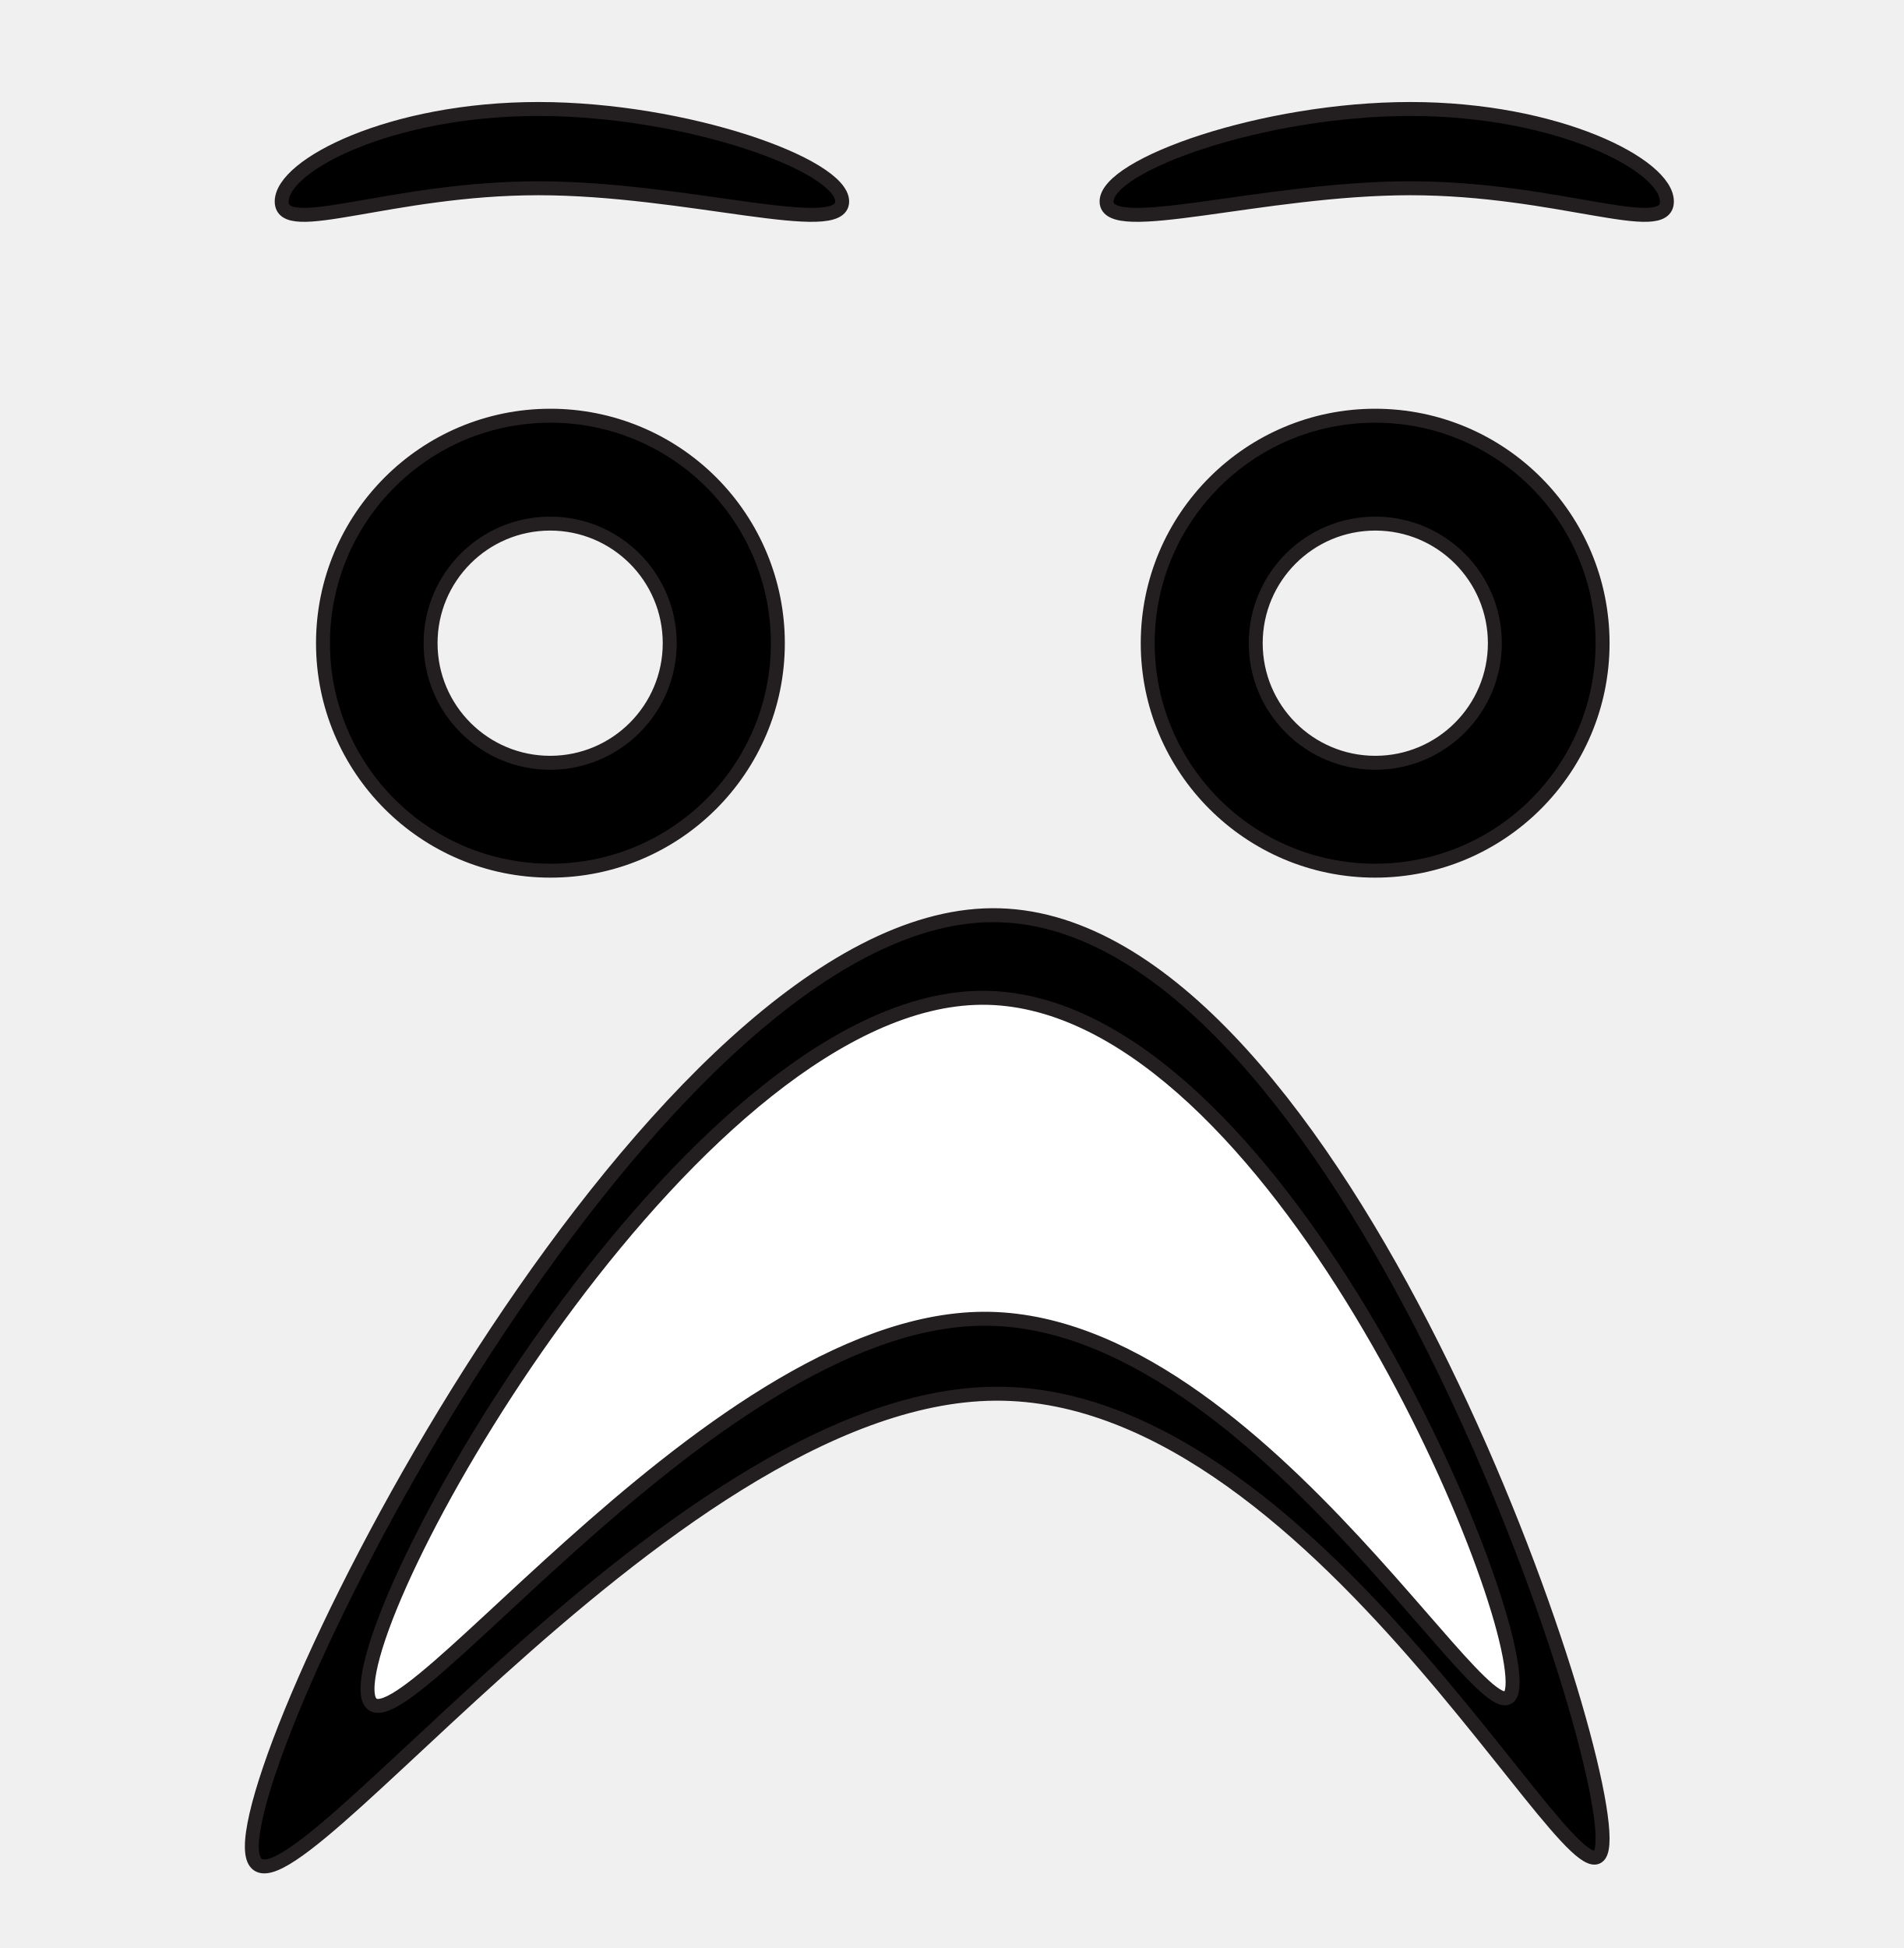
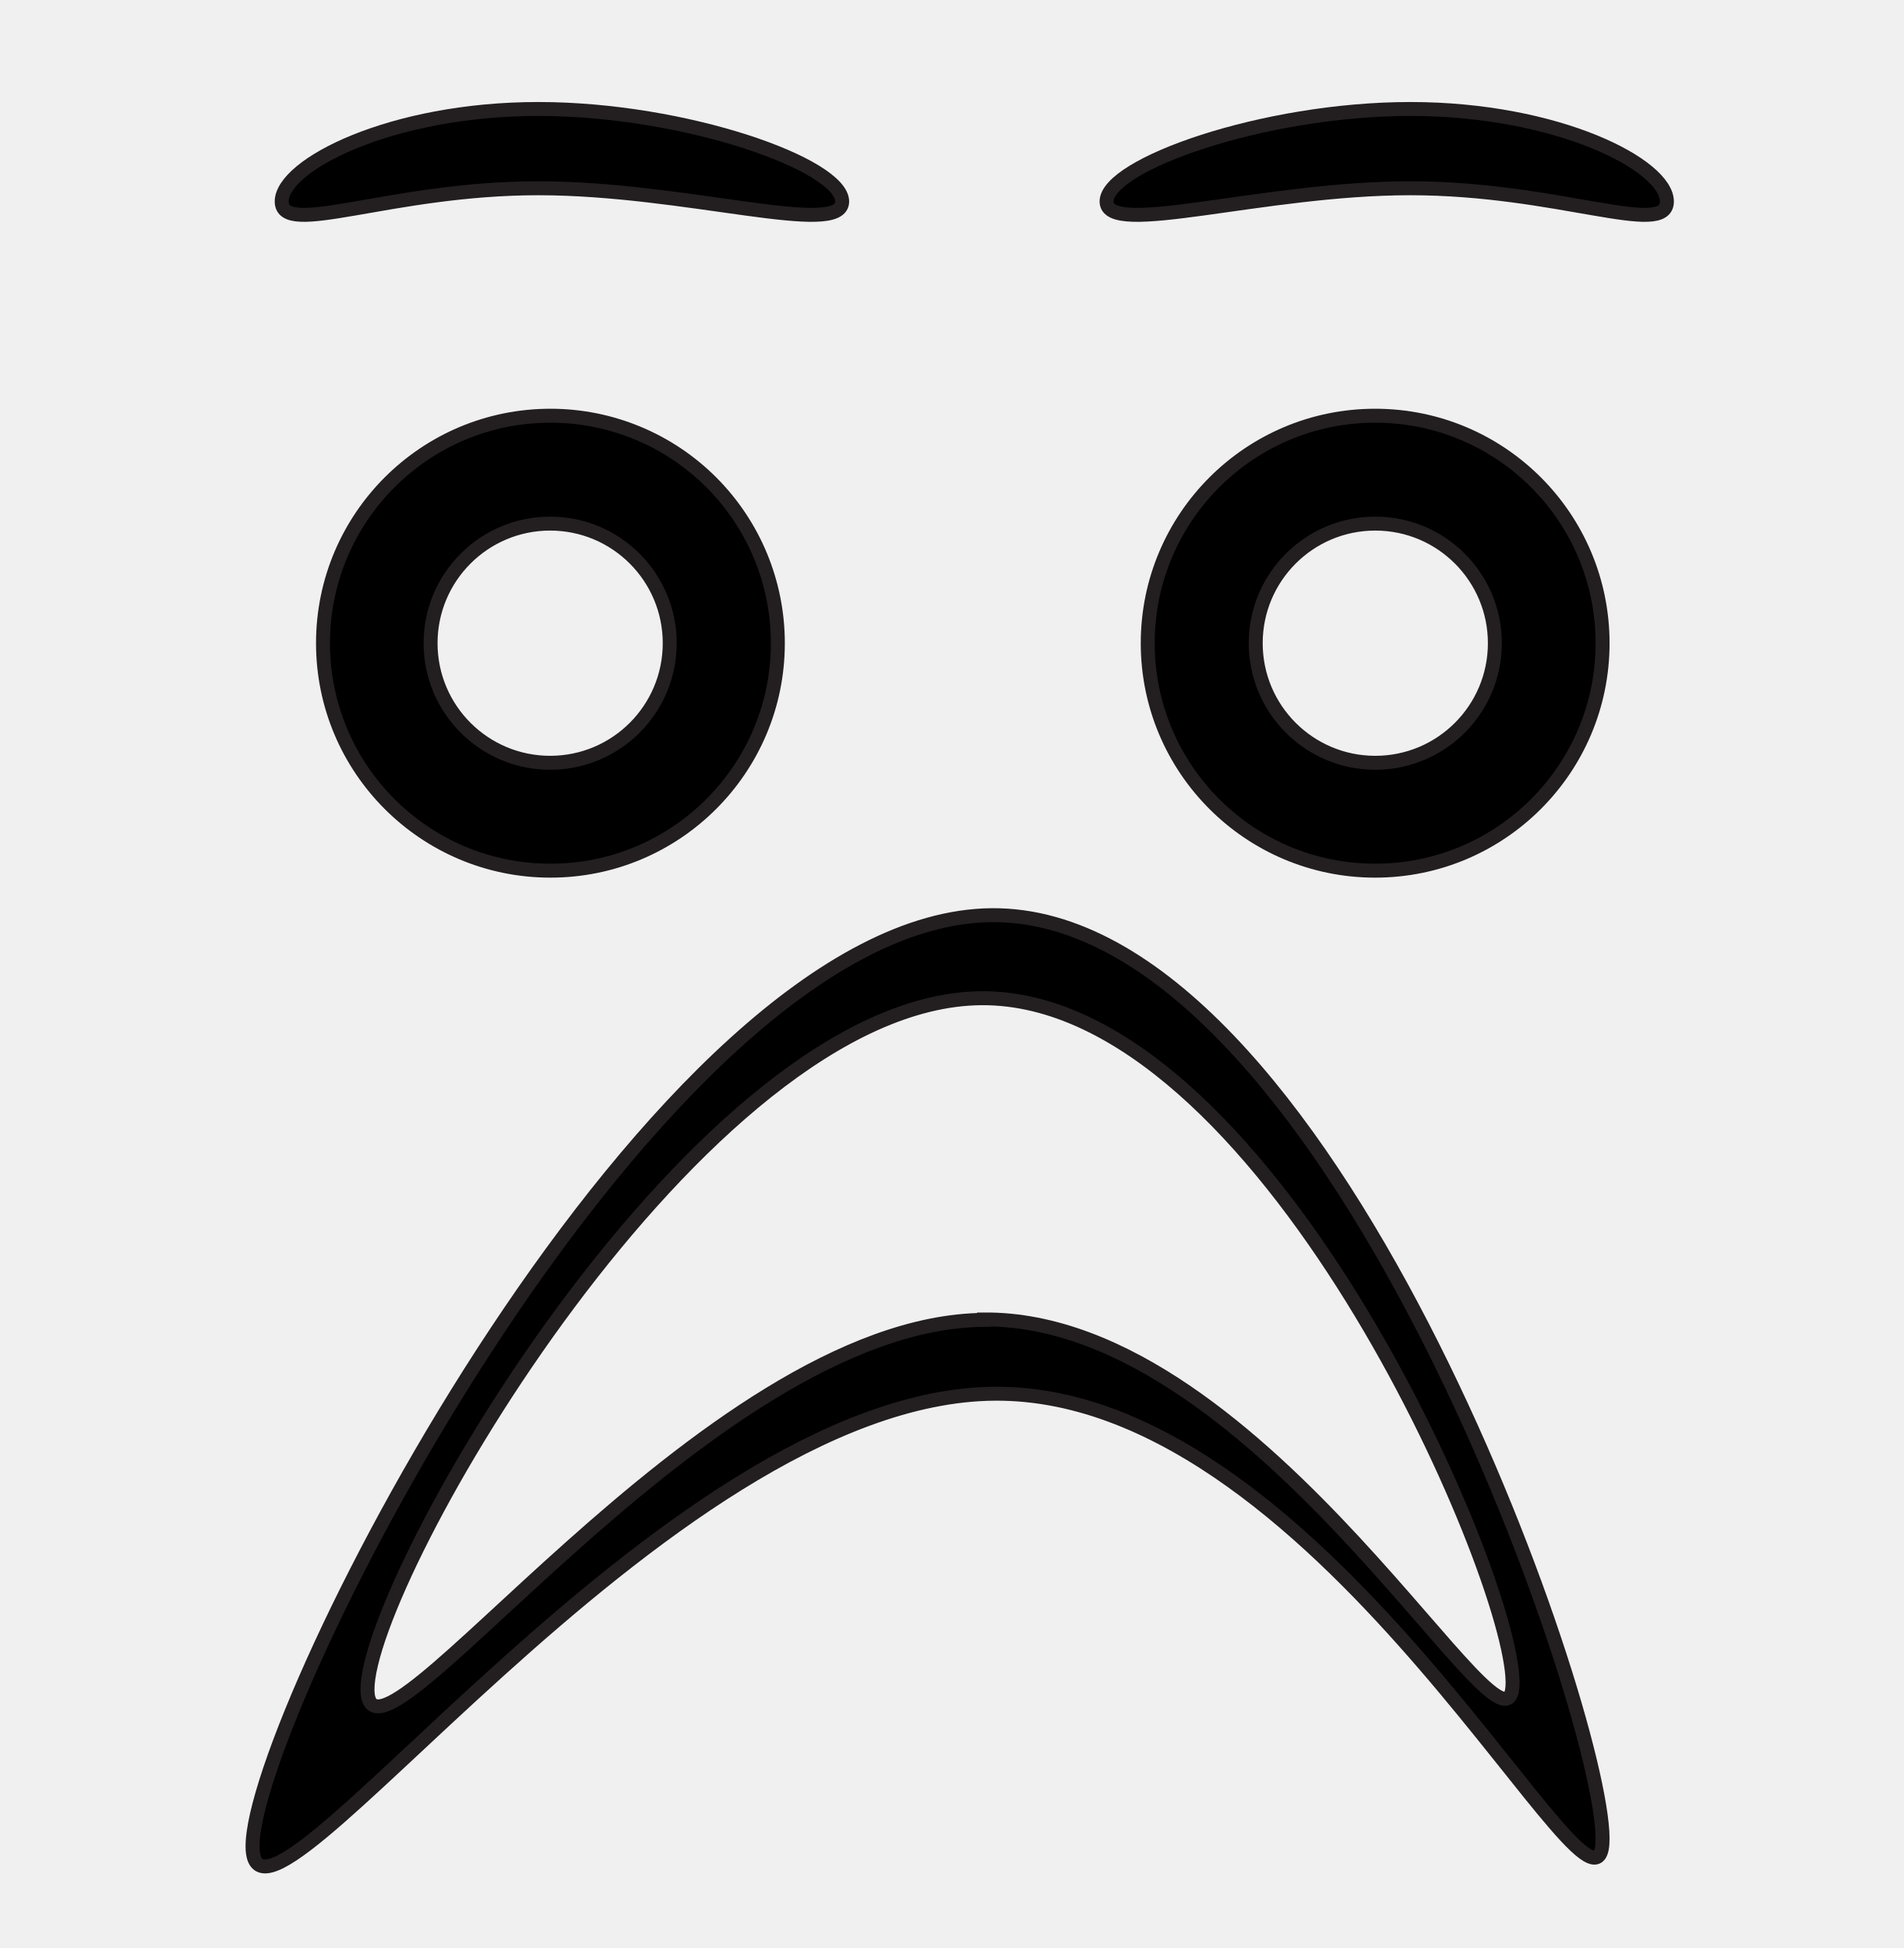
<svg xmlns="http://www.w3.org/2000/svg" id="Layer_1" data-name="Layer 1" width="136.42" height="139.59" viewBox="0 0 136.42 139.59">
  <defs>
    <style>
-       .cls-1, .cls-2 {
+       .cls-1 {
        stroke: #231f20;
        stroke-miterlimit: 10;
      }
- 
-       .cls-2 {
-         fill: #fff;
-       }
    </style>
  </defs>
-   <g>
-     <path class="cls-1" d="M98.57,29.79a16.3,16.3,0,1,0,16.29,16.3A16.3,16.3,0,0,0,98.57,29.79Zm0,24.87a8.57,8.57,0,1,1,8.57-8.57A8.57,8.57,0,0,1,98.57,54.66Z" />
-     <path class="cls-1" d="M39.45,29.79a16.3,16.3,0,1,0,16.3,16.3A16.29,16.29,0,0,0,39.45,29.79Zm0,24.87A8.57,8.57,0,1,1,48,46.09,8.57,8.57,0,0,1,39.45,54.66Z" />
-     <path class="cls-1" d="M60.36,14.44c0,2.61-11.21-.95-21.78-.95s-18.39,3.56-18.39.95S28,7.81,38.58,7.81,60.36,11.82,60.36,14.44Z" />
-     <path class="cls-1" d="M79.31,14.44c0,2.61,11.2-.95,21.77-.95s18.39,3.56,18.39.95-7.82-6.63-18.39-6.63S79.31,11.82,79.31,14.44Z" />
-     <path class="cls-1" d="M18.05,132.35C18,122.88,47.14,65.74,71.1,65.58s43.7,56.66,43.76,66.13-19.57-32-43.53-31.84S18.12,141.81,18.05,132.35Z" />
-     <path class="cls-2" d="M26.34,121.05c-.06-8,23.91-49.41,44-49.55s38,41.05,38.07,49-17.78-26.09-37.92-26S26.39,129,26.34,121.05Z" />
-   </g>
+   <path class="cls-1" d="M98.57,29.79a16.3,16.3,0,1,0,16.29,16.3A16.3,16.3,0,0,0,98.57,29.79Zm0,24.87a8.57,8.57,0,1,1,8.57-8.57A8.57,8.57,0,0,1,98.57,54.66Z" />
+   <path class="cls-1" d="M39.45,29.79a16.3,16.3,0,1,0,16.3,16.3A16.29,16.29,0,0,0,39.45,29.79Zm0,24.87A8.57,8.57,0,1,1,48,46.09,8.57,8.57,0,0,1,39.45,54.66Z" />
+   <path class="cls-1" d="M60.36,14.44c0,2.61-11.21-.95-21.78-.95s-18.39,3.56-18.39.95S28,7.81,38.58,7.81,60.36,11.82,60.36,14.44Z" />
+   <path class="cls-1" d="M79.31,14.44c0,2.61,11.2-.95,21.77-.95s18.39,3.56,18.39.95-7.82-6.63-18.39-6.63S79.31,11.82,79.31,14.44Z" />
+   <path class="cls-1" d="M71.1,65.58c-24,.16-53.11,57.3-53,66.77S47.37,100,71.33,99.87s43.59,41.31,43.53,31.84S95.06,65.42,71.1,65.58Zm-.57,29c-20.13.14-44.14,34.45-44.19,26.5s23.91-49.41,44-49.55,38,41.05,38.07,49S90.67,94.42,70.53,94.55Z" />
</svg>
